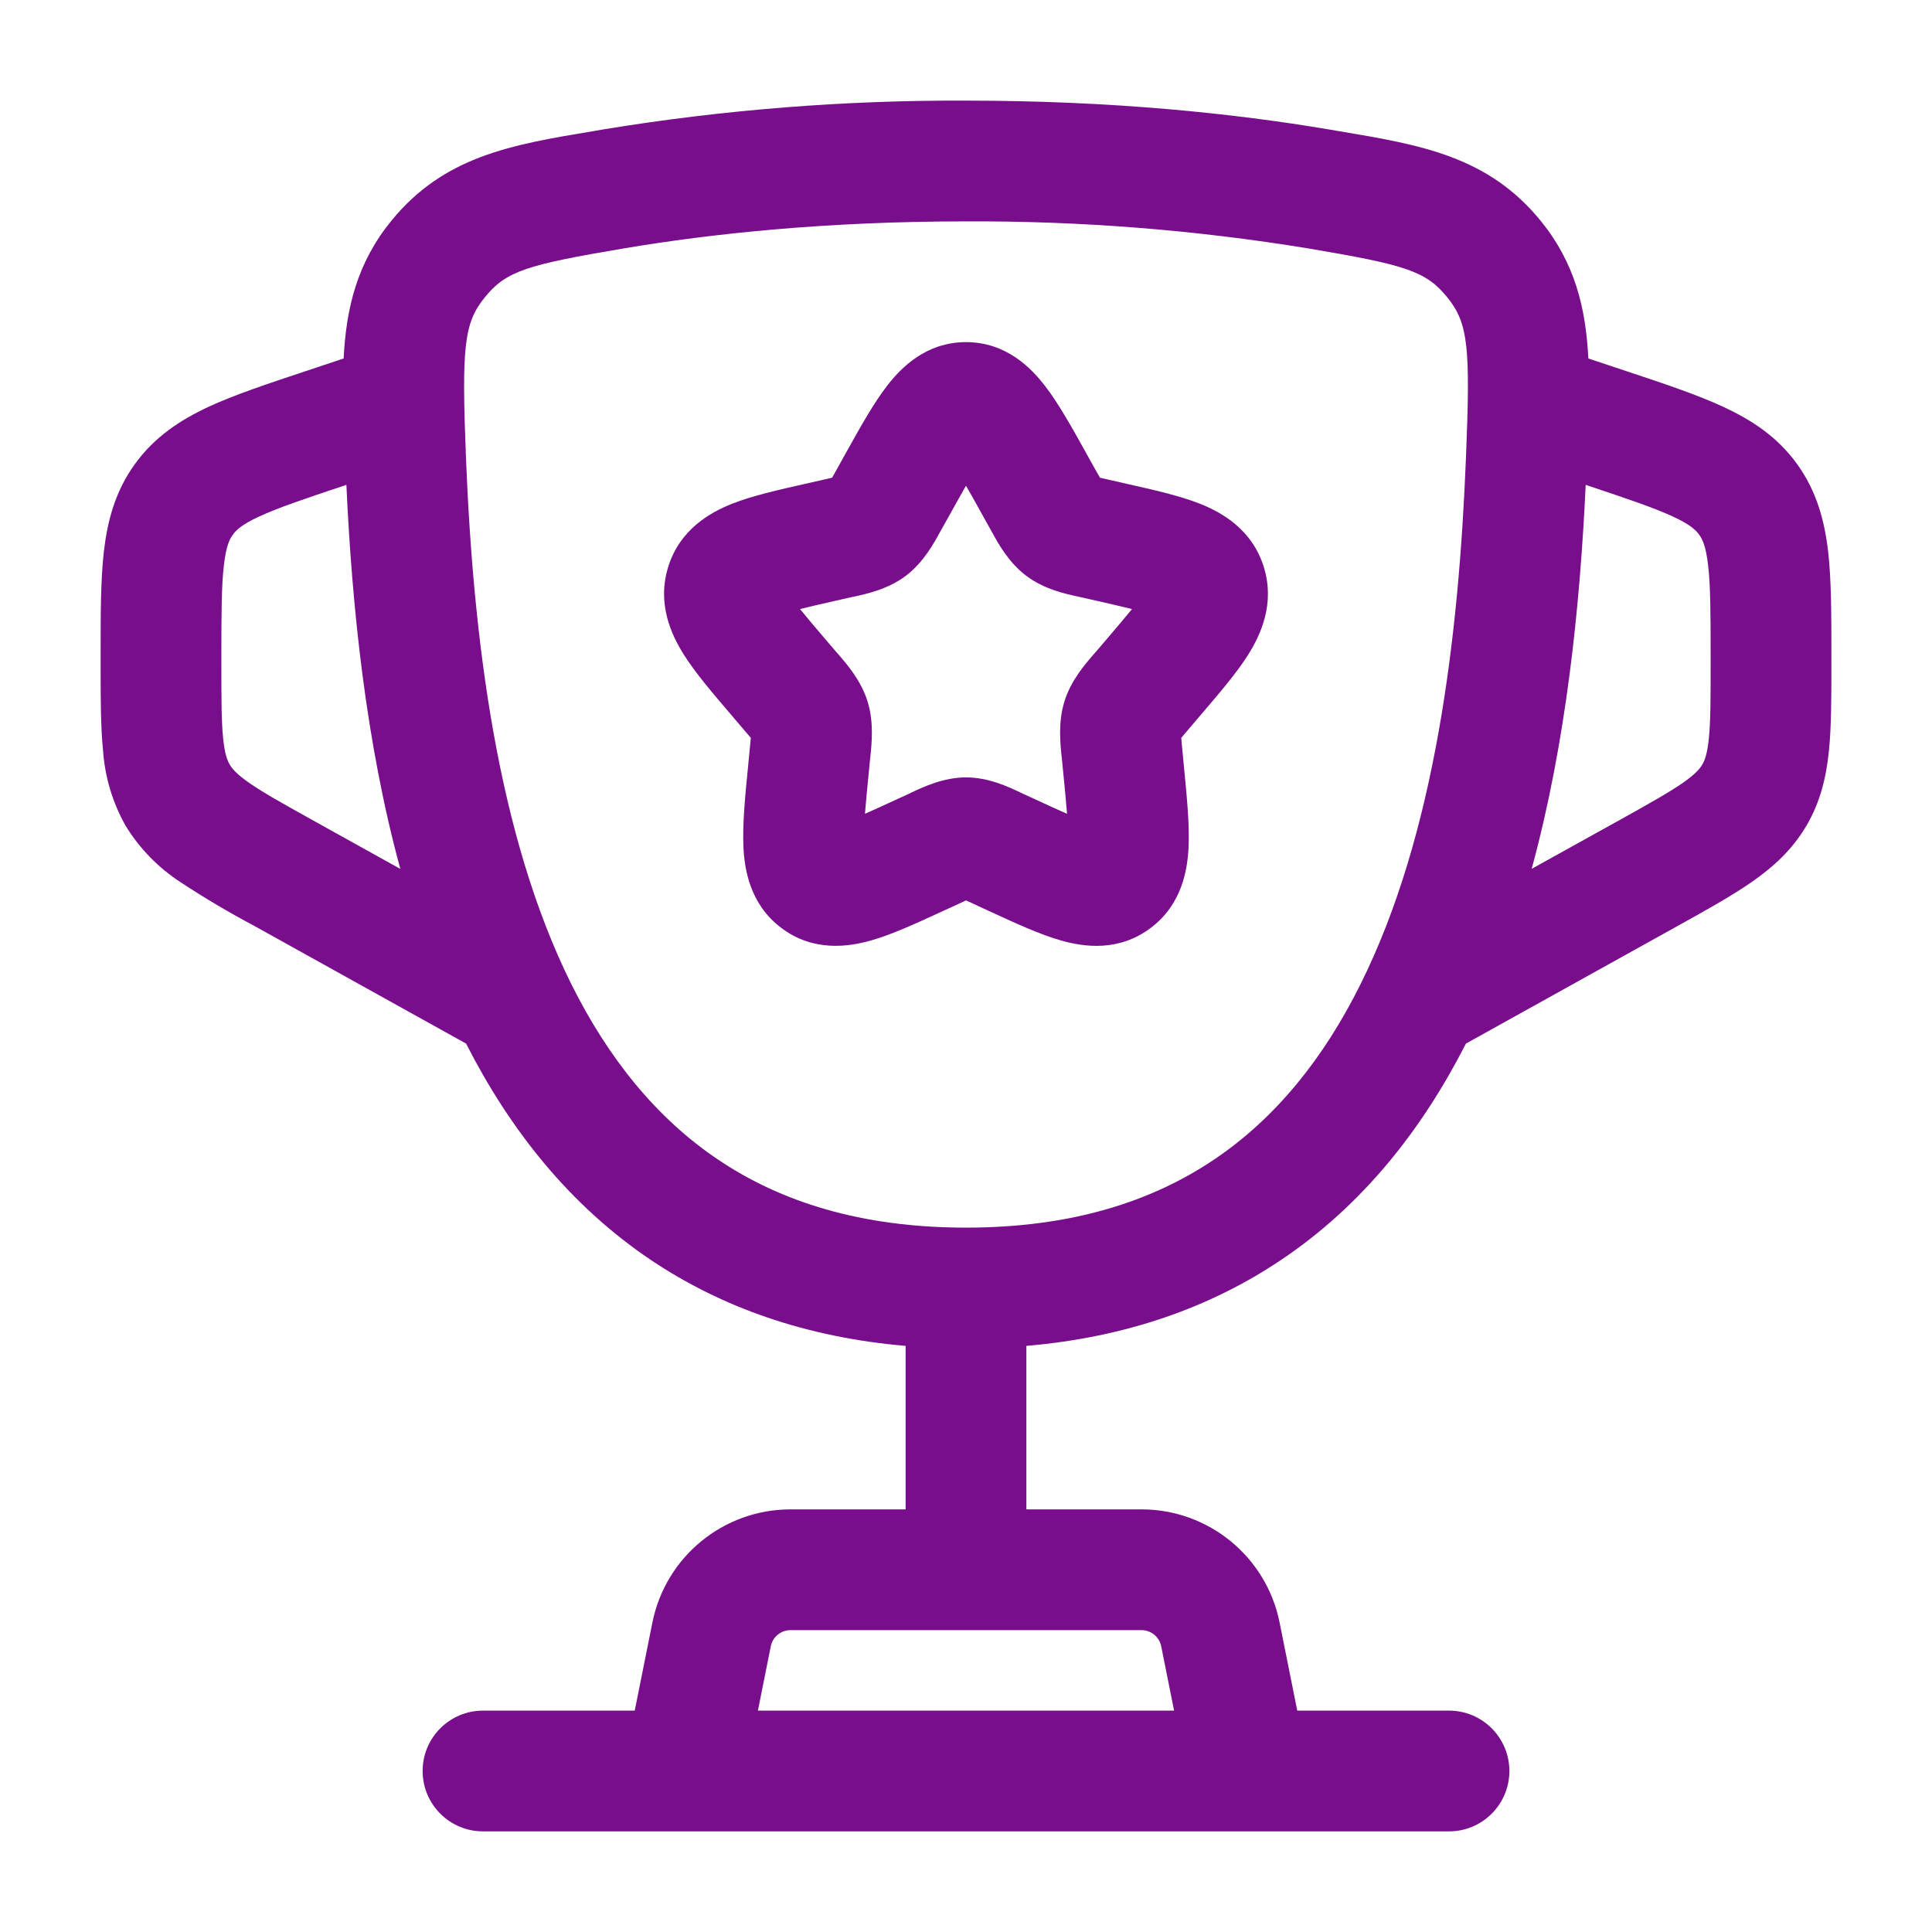
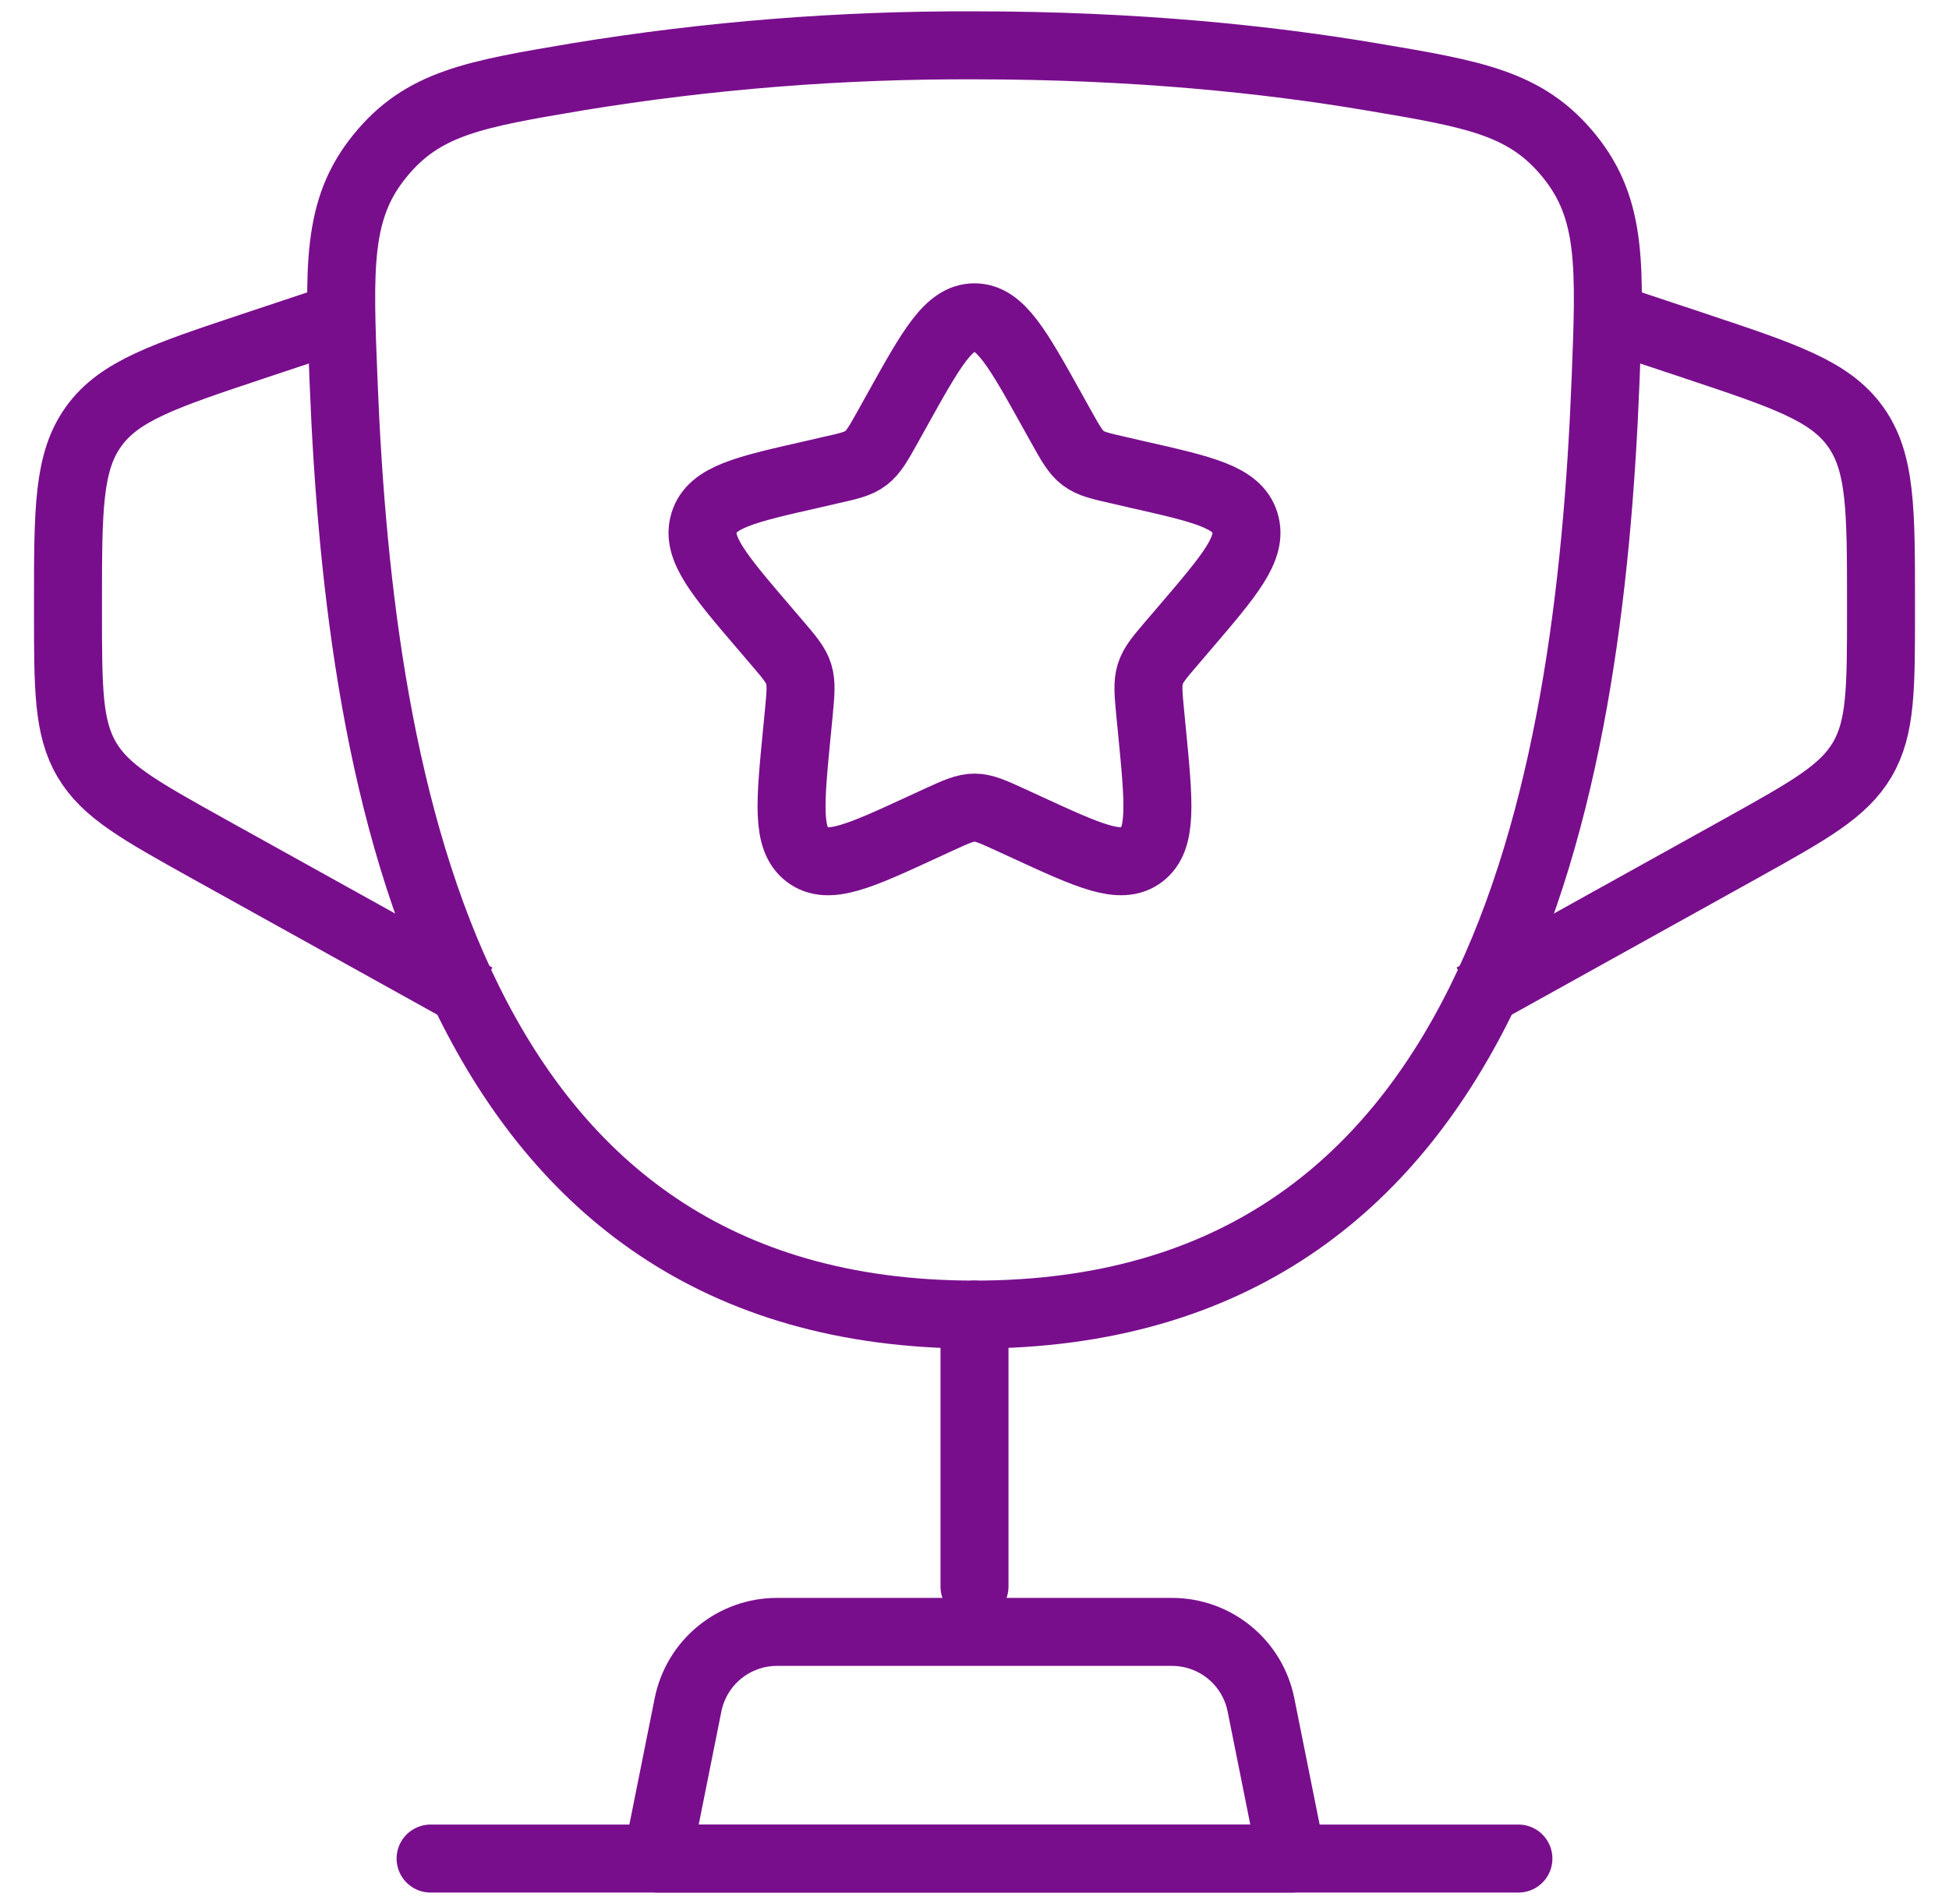
- <svg xmlns="http://www.w3.org/2000/svg" width="1em" height="1em" viewBox="0 0 24 24">
-   <g fill="#790E8D" fill-rule="evenodd" clip-rule="evenodd">
-     <path d="M11.014 4.8c.172-.225.484-.55.986-.55s.814.325.986.55c.165.214.33.511.5.816l.121.218l.057.1l.099.023l.238.054c.327.074.653.147.903.246c.276.109.65.32.795.785c.142.455-.037.841-.193 1.09c-.145.23-.365.486-.59.749l-.16.188l-.082.097c.002.036.007.078.012.135l.024.25c.034.351.067.691.055.963c-.012.286-.08.718-.468 1.011c-.4.304-.84.238-1.12.157c-.258-.073-.563-.214-.87-.355l-.222-.103l-.085-.039l-.085.04l-.223.102c-.306.141-.611.282-.869.355c-.28.08-.72.147-1.12-.157c-.387-.293-.456-.725-.468-1.01c-.012-.273.02-.613.055-.965l.024-.25l.013-.134a10.28 10.28 0 0 0-.083-.097l-.16-.188c-.225-.263-.445-.52-.59-.75c-.156-.248-.335-.634-.193-1.09c.144-.463.519-.675.795-.784c.25-.099.576-.172.903-.246l.238-.054l.1-.023l.056-.1l.121-.218c.17-.305.335-.602.5-.816ZM12 6.034c-.058.101-.123.217-.199.354l-.098.176l-.023.04c-.078.144-.208.382-.425.547c-.221.168-.488.226-.643.26l-.044.009l-.19.043c-.176.04-.319.072-.44.103c.079.097.182.219.316.376l.13.152l.03.034c.108.125.282.325.363.585c.08.256.052.52.035.686l-.005.047l-.02.203a25.21 25.21 0 0 0-.042.46c.105-.046.223-.1.364-.165l.179-.082l.04-.02c.144-.067.393-.185.672-.185s.528.118.672.186l.04.019l.179.082c.14.065.26.12.364.165a25.21 25.21 0 0 0-.042-.46l-.02-.203l-.005-.047c-.017-.167-.045-.43.035-.686c.08-.26.255-.46.363-.585l.03-.034l.13-.152c.134-.157.237-.279.316-.376c-.121-.03-.264-.063-.44-.103l-.19-.043l-.044-.01c-.155-.033-.422-.091-.643-.26c-.217-.164-.347-.402-.425-.545l-.023-.041l-.098-.176c-.076-.137-.14-.253-.199-.354Zm-1.26 4.478l-.001-.004v.004Zm2.52 0l.001-.004v.004Z" />
-     <path d="M7.498 1.607A27.123 27.123 0 0 1 12 1.25c1.828 0 3.339.161 4.502.357l.135.023c1.01.169 1.85.31 2.506 1.118c.421.519.557 1.08.588 1.705l.492.164c.463.154.87.29 1.191.44c.348.162.667.37.911.709c.244.338.341.707.385 1.088c.04.353.04.78.04 1.27v.144c0 .402 0 .757-.03 1.054c-.032.321-.103.634-.28.936c-.179.303-.418.517-.683.701c-.245.17-.555.343-.907.538l-2.64 1.467c-.54 1.061-1.28 2.007-2.3 2.69c-.875.587-1.922.959-3.16 1.065v2.031h1.43a1.75 1.75 0 0 1 1.716 1.407l.219 1.093H18a.75.75 0 0 1 0 1.5H6a.75.75 0 0 1 0-1.5h1.885l.219-1.093A1.75 1.75 0 0 1 9.82 18.75h1.43v-2.031c-1.238-.106-2.285-.478-3.16-1.064c-1.019-.684-1.76-1.63-2.3-2.691l-2.64-1.467a11.148 11.148 0 0 1-.907-.538a2.217 2.217 0 0 1-.682-.7a2.212 2.212 0 0 1-.281-.937c-.03-.297-.03-.652-.03-1.054v-.145c0-.488 0-.916.04-1.269c.044-.381.14-.75.385-1.088c.244-.339.563-.547.91-.71c.323-.15.729-.285 1.192-.439l.492-.164c.031-.626.167-1.186.588-1.705c.657-.809 1.496-.95 2.507-1.118l.134-.023ZM9.415 21.25h5.17l-.16-.799a.25.25 0 0 0-.245-.201H9.82a.25.25 0 0 0-.245.201l-.16.799ZM4.302 6.023l-.014.005c-.51.17-.834.28-1.07.389c-.217.1-.287.171-.326.226c-.04.054-.084.143-.111.381c-.03.258-.031.6-.031 1.138v.073c0 .445 0 .724.022.938c.02.196.052.275.082.325c.029.05.082.116.244.229c.176.122.42.258.81.475l1.065.592c-.428-1.57-.6-3.25-.67-4.77Zm14.725 4.77c.428-1.57.6-3.25.671-4.77l.014.005c.51.17.834.28 1.07.389c.217.1.287.171.326.226c.04.054.084.143.111.381c.03.258.031.6.031 1.138v.073c0 .445 0 .724-.022.938c-.02.196-.052.275-.082.325c-.029.05-.082.116-.244.229c-.177.122-.42.258-.81.475l-1.065.591ZM12 2.75c-1.74 0-3.167.153-4.252.336c-1.207.204-1.46.28-1.726.608c-.262.322-.287.628-.234 1.983c.09 2.258.388 4.696 1.31 6.55c.456.914 1.052 1.662 1.828 2.182c.77.517 1.765.841 3.074.841c1.31 0 2.304-.324 3.075-.841c.776-.52 1.371-1.268 1.826-2.183c.923-1.853 1.221-4.29 1.31-6.55c.055-1.354.03-1.66-.232-1.982c-.266-.328-.52-.404-1.727-.608A25.627 25.627 0 0 0 12 2.75Z" />
-   </g>
+ <svg xmlns="http://www.w3.org/2000/svg" width="43" height="42" viewBox="0 0 43 42" fill="none">
+   <path d="M21.5 29C9.98 29 7.94 17.52 7.58 8.412C7.478 5.88 7.428 4.612 8.38 3.442C9.33 2.27 10.468 2.078 12.746 1.694C15.64 1.22 18.568 0.988 21.5 1C25.068 1 28.006 1.314 30.254 1.694C32.532 2.078 33.67 2.27 34.622 3.442C35.574 4.614 35.522 5.88 35.422 8.412C35.062 17.518 33.022 29 21.502 29H21.5Z" stroke="#790E8D" stroke-width="1.5" />
+   <path d="M21.5 29V35" stroke="#790E8D" stroke-width="1.5" stroke-linecap="round" />
+   <path d="M28.5 41H14.5L15.18 37.608C15.271 37.155 15.515 36.747 15.873 36.454C16.23 36.161 16.678 36 17.14 36H25.86C26.322 36 26.77 36.161 27.127 36.454C27.485 36.747 27.729 37.155 27.82 37.608L28.5 41Z" stroke="#790E8D" stroke-width="1.5" stroke-linecap="round" stroke-linejoin="round" />
+   <path d="M35.5 7L37.398 7.632C39.378 8.292 40.368 8.622 40.934 9.408C41.5 10.194 41.5 11.238 41.5 13.324V13.47C41.5 15.19 41.5 16.052 41.086 16.756C40.672 17.46 39.918 17.878 38.414 18.716L32.5 22M7.5 7L5.602 7.632C3.622 8.292 2.632 8.622 2.066 9.408C1.5 10.194 1.5 11.24 1.5 13.324V13.47C1.5 15.19 1.5 16.052 1.914 16.756C2.328 17.46 3.082 17.878 4.586 18.716L10.5 22M19.792 9.046C20.552 7.68 20.932 7 21.5 7C22.068 7 22.448 7.68 23.208 9.046L23.404 9.398C23.62 9.786 23.728 9.978 23.896 10.106C24.066 10.234 24.276 10.282 24.696 10.376L25.076 10.464C26.552 10.798 27.29 10.964 27.466 11.528C27.642 12.094 27.138 12.682 26.132 13.858L25.872 14.162C25.586 14.496 25.442 14.662 25.378 14.87C25.314 15.078 25.336 15.3 25.378 15.746L25.418 16.152C25.57 17.722 25.646 18.508 25.188 18.856C24.728 19.204 24.036 18.886 22.654 18.25L22.298 18.086C21.904 17.906 21.708 17.816 21.5 17.816C21.292 17.816 21.096 17.906 20.702 18.086L20.346 18.25C18.964 18.888 18.272 19.204 17.812 18.856C17.352 18.508 17.43 17.722 17.582 16.152L17.622 15.746C17.664 15.3 17.686 15.078 17.622 14.87C17.558 14.664 17.414 14.496 17.128 14.162L16.868 13.858C15.862 12.682 15.358 12.094 15.534 11.528C15.71 10.964 16.448 10.798 17.924 10.464L18.304 10.376C18.724 10.282 18.934 10.236 19.104 10.106C19.272 9.978 19.38 9.786 19.596 9.398L19.792 9.046Z" stroke="#790E8D" stroke-width="1.5" />
+   <path d="M33.5 41H9.5" stroke="#790E8D" stroke-width="1.5" stroke-linecap="round" />
</svg>
